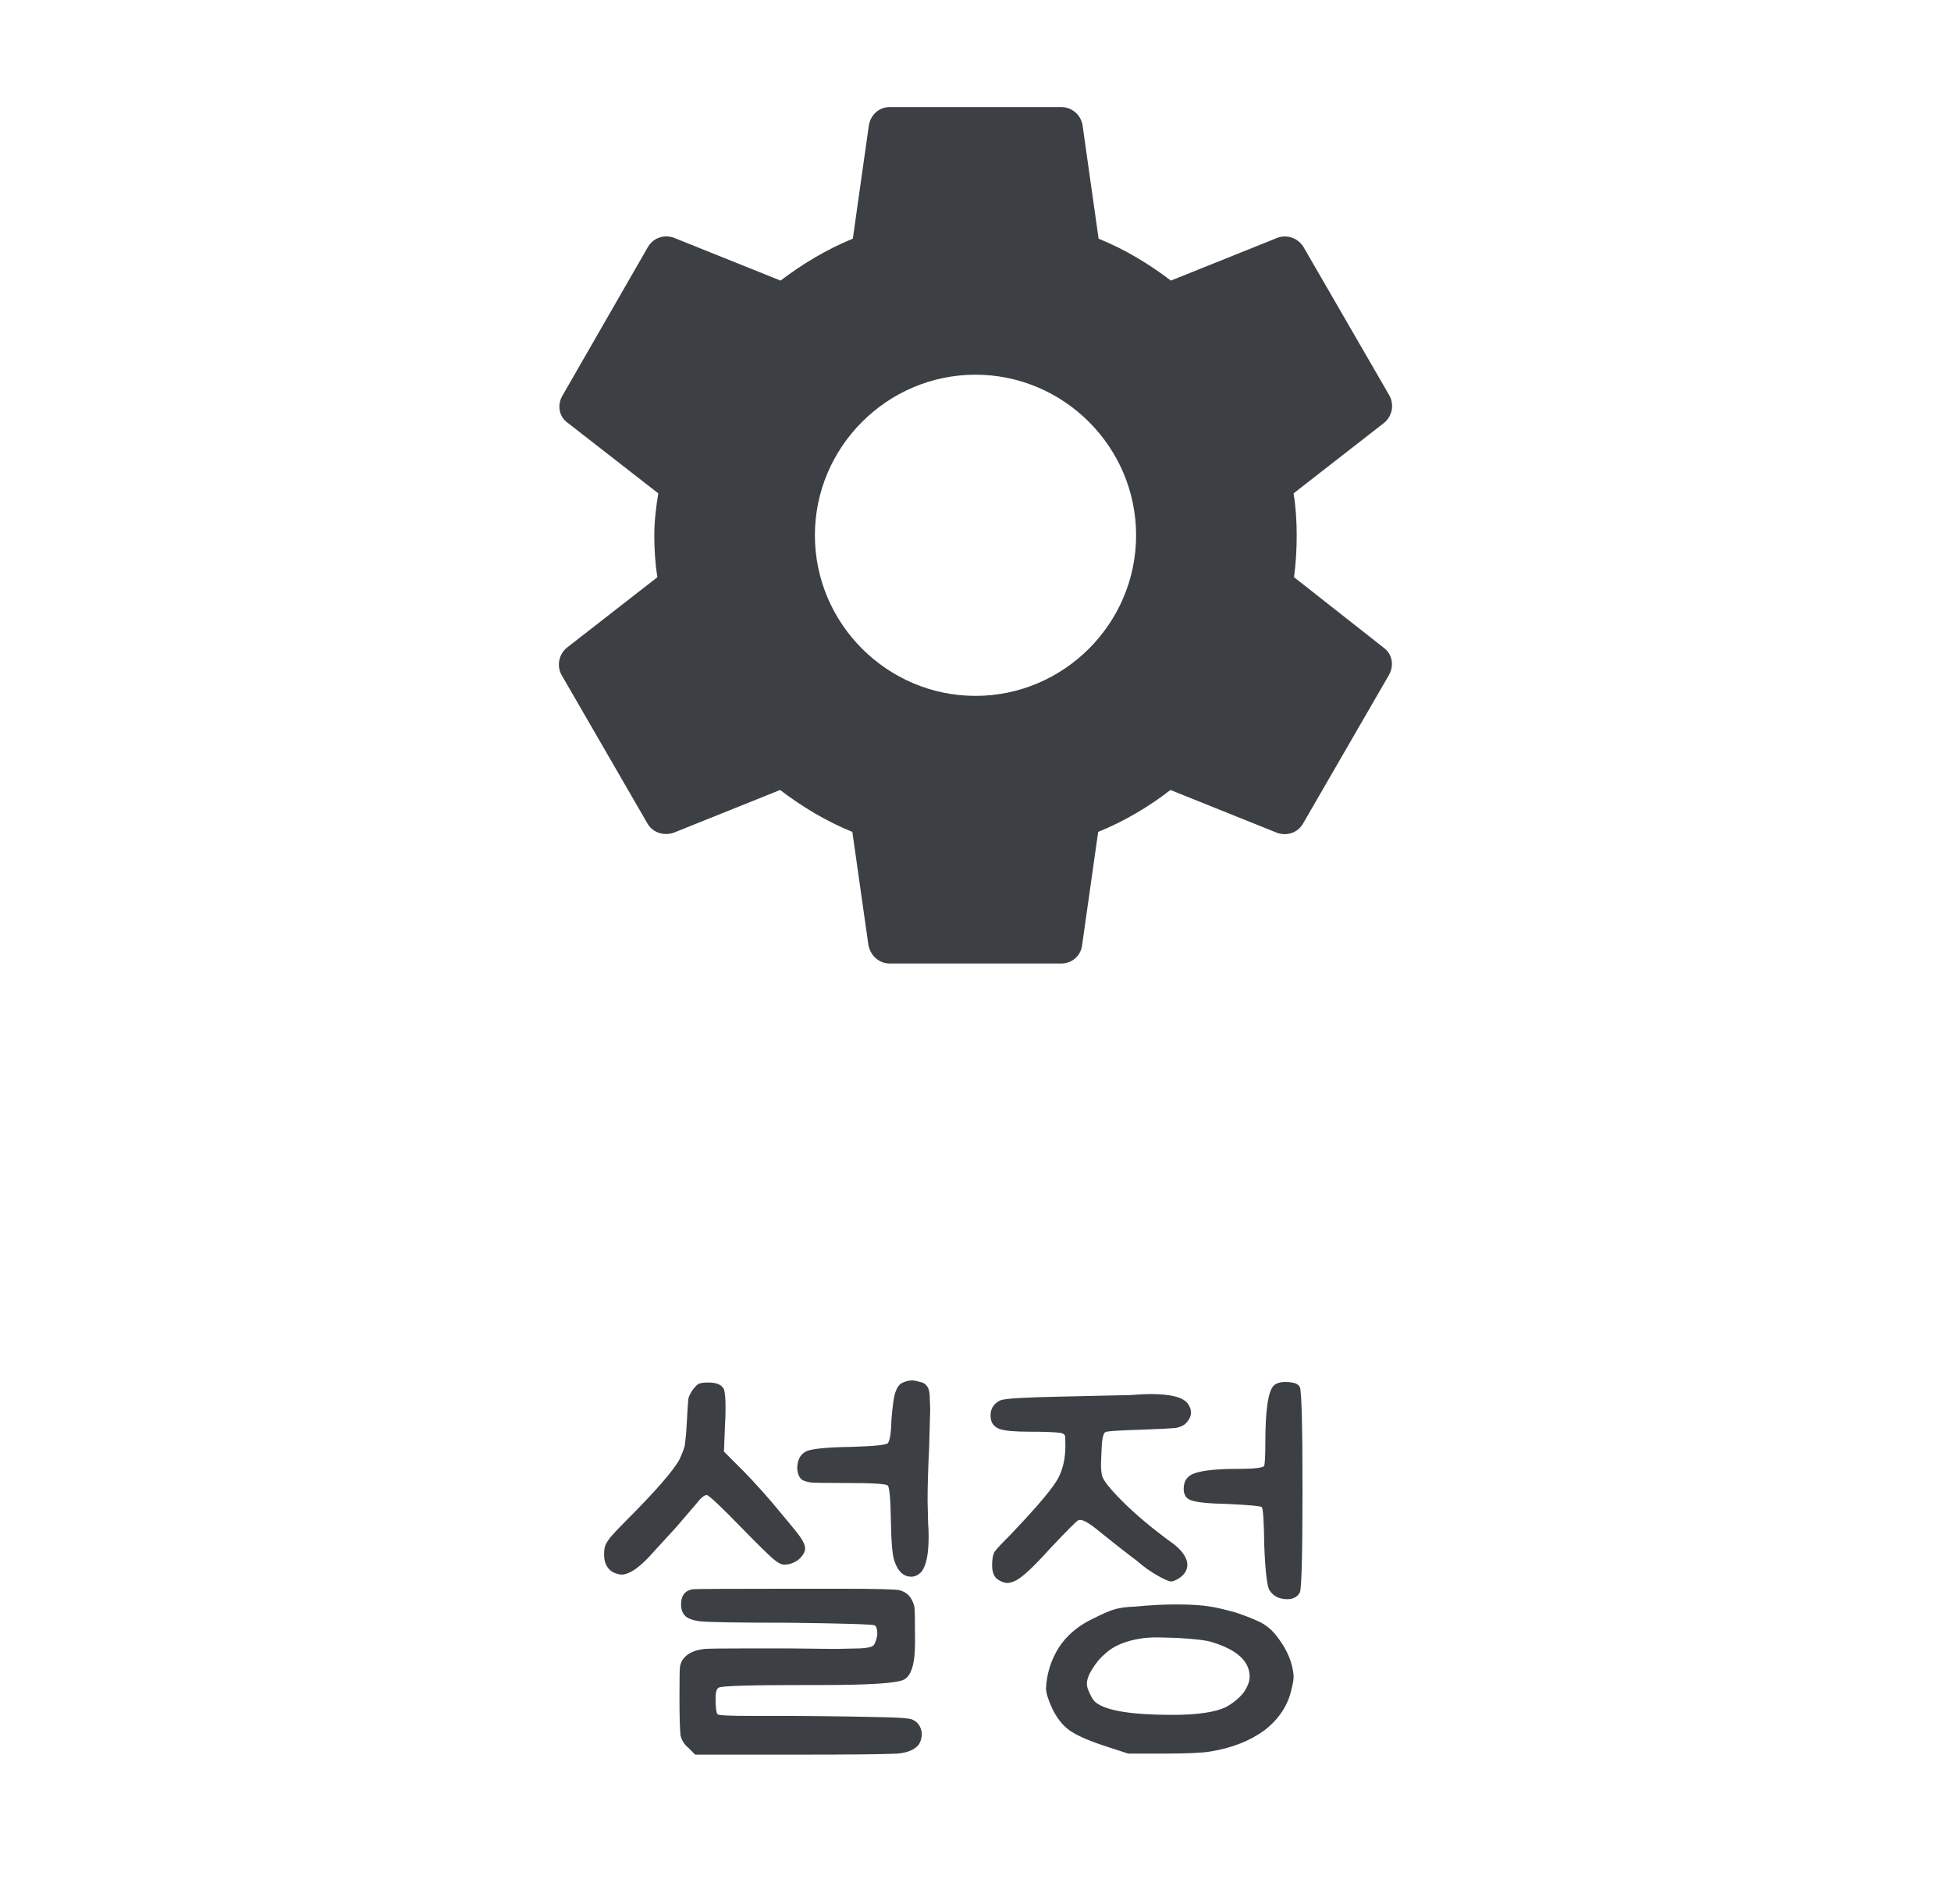
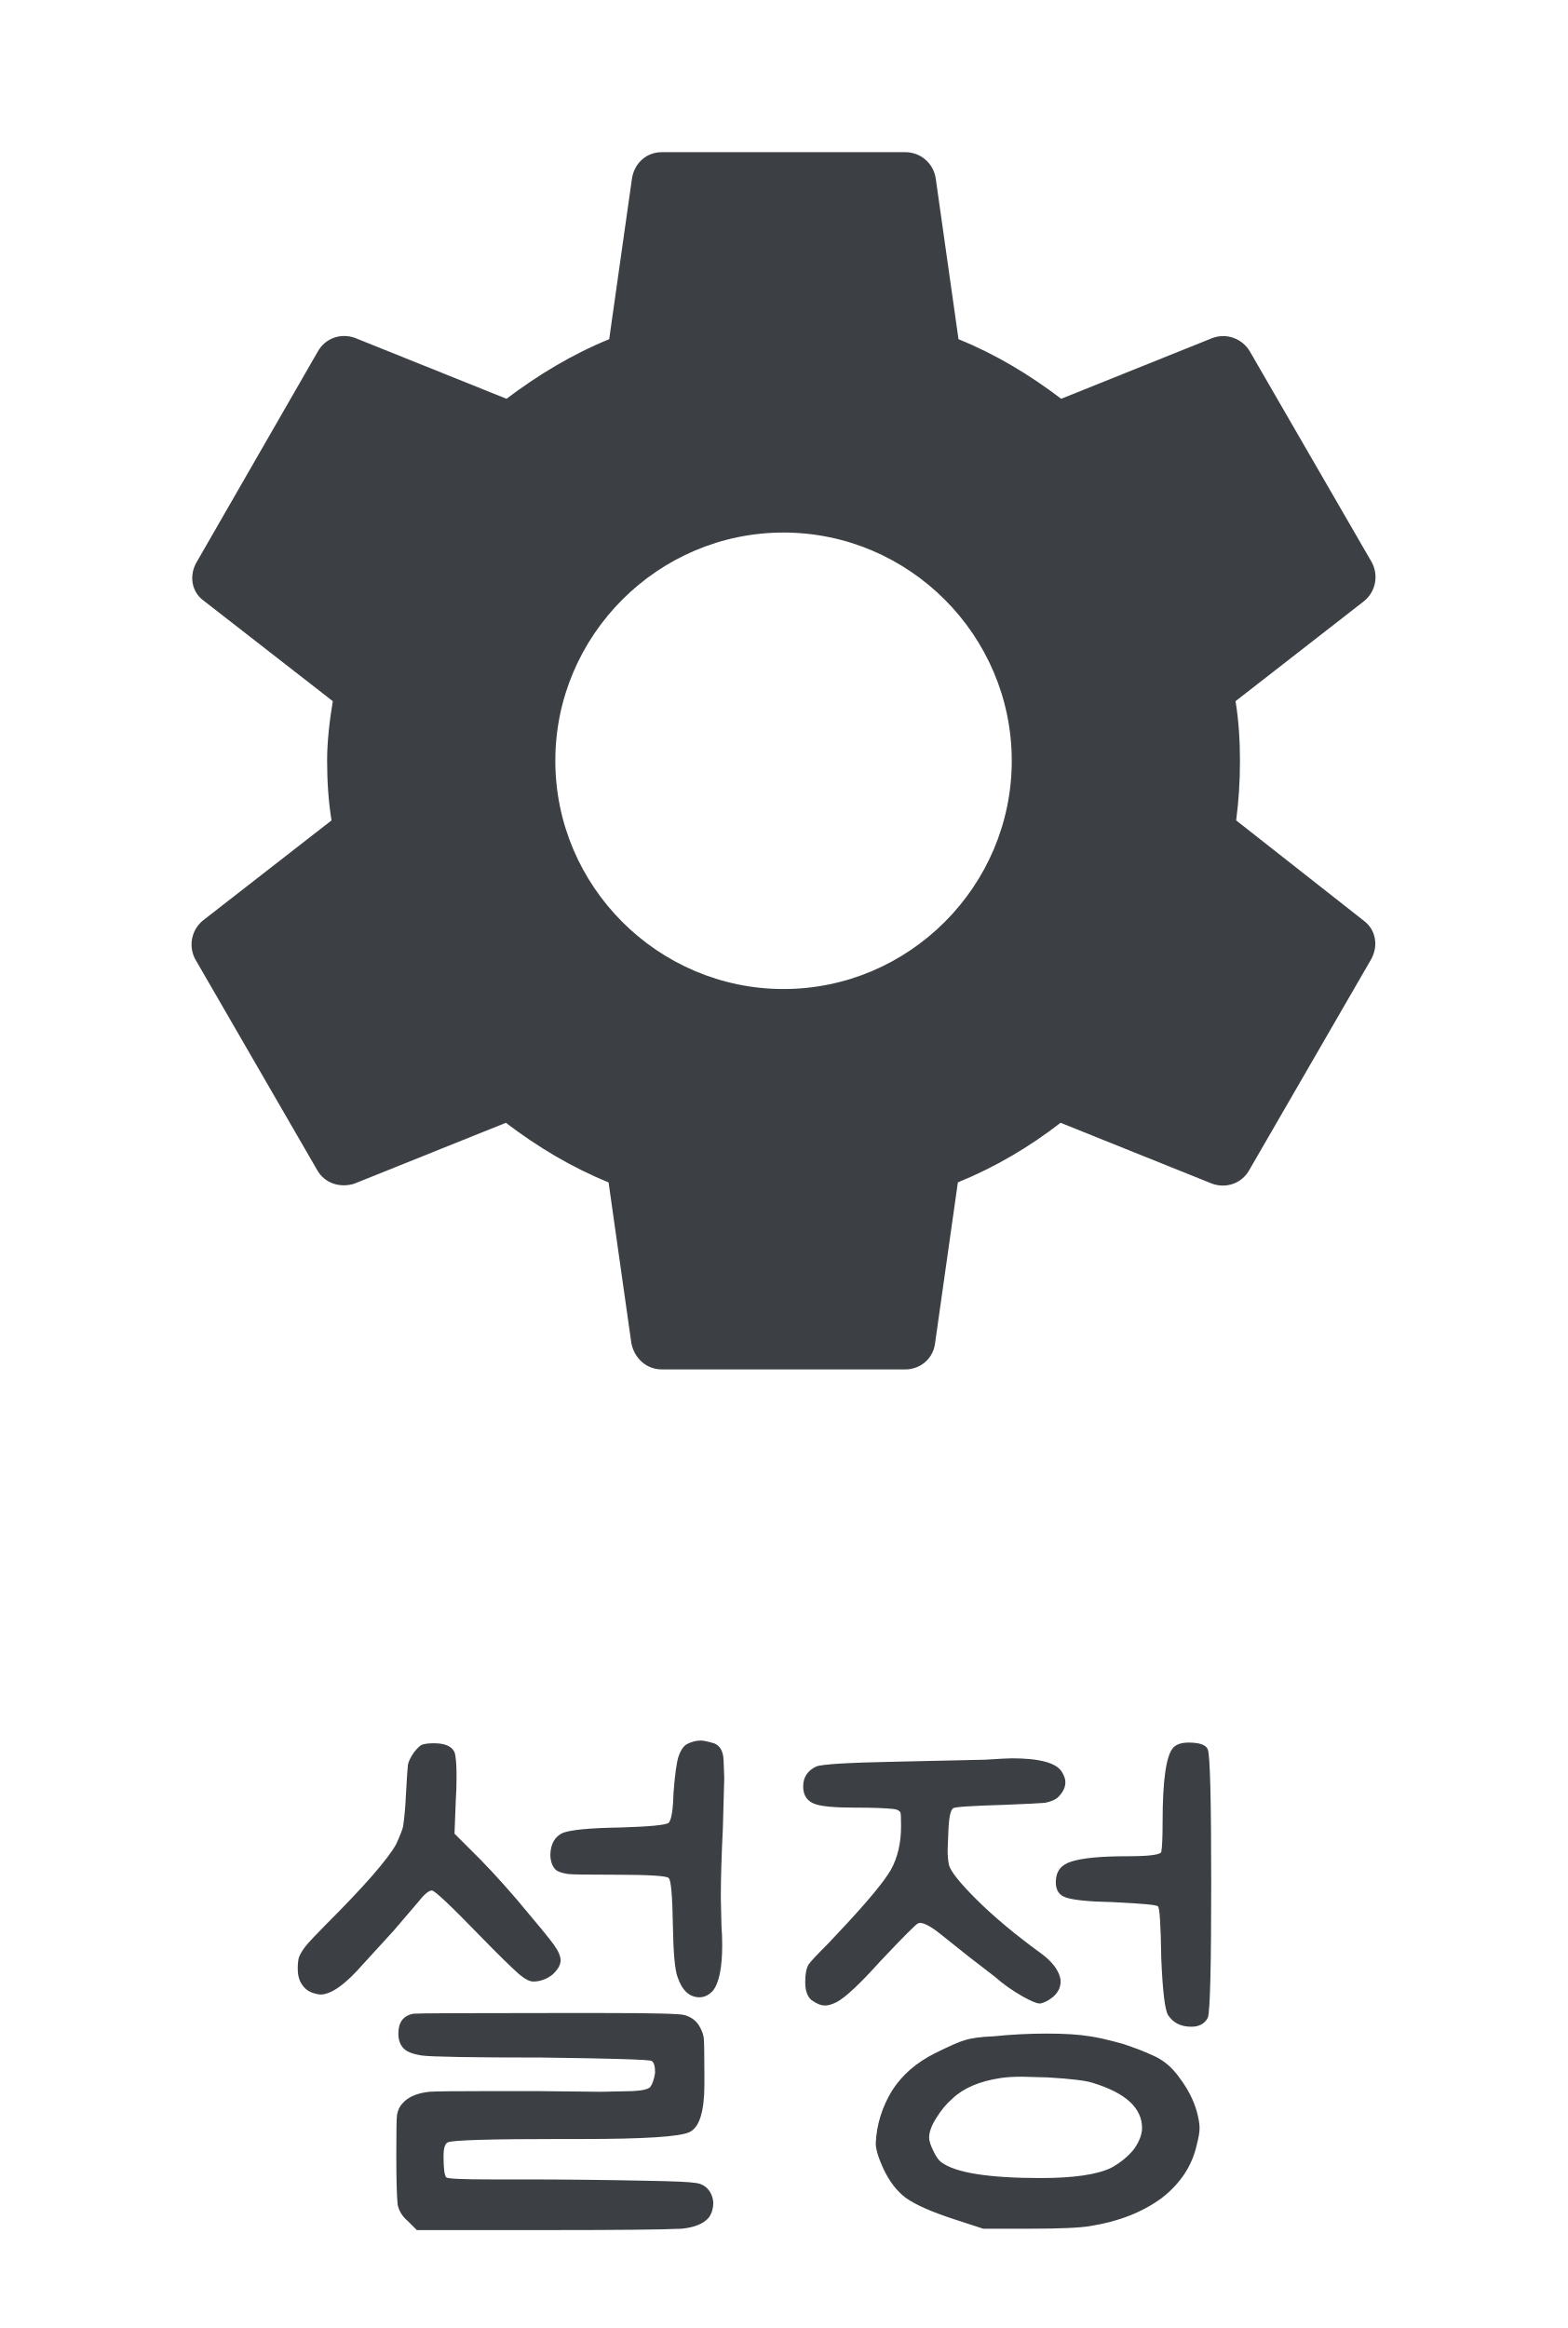
- <svg xmlns="http://www.w3.org/2000/svg" width="41" height="40" viewBox="0 0 41 40" fill="none">
-   <path d="M27.194 12.131C27.231 11.85 27.25 11.559 27.25 11.25C27.25 10.95 27.231 10.65 27.184 10.369L29.087 8.887C29.169 8.82 29.225 8.726 29.246 8.622C29.266 8.517 29.25 8.409 29.2 8.316L27.4 5.203C27.347 5.109 27.262 5.037 27.161 4.999C27.06 4.961 26.948 4.96 26.847 4.997L24.606 5.897C24.137 5.541 23.64 5.241 23.087 5.016L22.75 2.634C22.733 2.527 22.679 2.429 22.596 2.359C22.514 2.288 22.408 2.25 22.3 2.25H18.7C18.475 2.25 18.297 2.409 18.259 2.634L17.922 5.016C17.369 5.241 16.862 5.55 16.403 5.897L14.162 4.997C13.956 4.922 13.722 4.997 13.609 5.203L11.819 8.316C11.706 8.512 11.744 8.756 11.931 8.887L13.834 10.369C13.787 10.65 13.75 10.959 13.75 11.25C13.75 11.541 13.769 11.85 13.815 12.131L11.912 13.613C11.83 13.68 11.774 13.774 11.754 13.878C11.733 13.983 11.749 14.091 11.8 14.184L13.6 17.297C13.712 17.503 13.947 17.569 14.153 17.503L16.394 16.603C16.862 16.959 17.359 17.259 17.912 17.484L18.25 19.866C18.297 20.091 18.475 20.25 18.7 20.25H22.3C22.525 20.25 22.712 20.091 22.74 19.866L23.078 17.484C23.631 17.259 24.137 16.959 24.597 16.603L26.837 17.503C27.044 17.578 27.278 17.503 27.39 17.297L29.19 14.184C29.303 13.978 29.256 13.744 29.078 13.613L27.194 12.131ZM20.5 14.625C18.644 14.625 17.125 13.106 17.125 11.25C17.125 9.394 18.644 7.875 20.5 7.875C22.356 7.875 23.875 9.394 23.875 11.25C23.875 13.106 22.356 14.625 20.5 14.625Z" fill="#3C4045" />
-   <path d="M18.954 29.067C19.027 29.03 19.1 29.012 19.174 29.012C19.21 29.012 19.28 29.027 19.383 29.056C19.478 29.093 19.529 29.181 19.537 29.32L19.548 29.617L19.526 30.42C19.504 30.86 19.493 31.234 19.493 31.542L19.504 32.015C19.511 32.081 19.515 32.176 19.515 32.301C19.515 32.668 19.463 32.913 19.361 33.038C19.295 33.104 19.225 33.137 19.152 33.137C18.99 33.137 18.873 33.031 18.8 32.818C18.756 32.708 18.73 32.433 18.723 31.993C18.715 31.516 18.693 31.26 18.657 31.223C18.635 31.186 18.341 31.168 17.777 31.168C17.344 31.168 17.098 31.164 17.04 31.157C16.944 31.142 16.878 31.12 16.842 31.091C16.783 31.032 16.754 30.948 16.754 30.838C16.761 30.669 16.827 30.556 16.952 30.497C17.084 30.446 17.395 30.416 17.887 30.409C18.363 30.394 18.62 30.369 18.657 30.332C18.701 30.281 18.726 30.116 18.734 29.837C18.756 29.558 18.781 29.371 18.811 29.276C18.847 29.166 18.895 29.096 18.954 29.067ZM12.706 32.532C12.713 32.481 12.75 32.411 12.816 32.323C12.889 32.235 12.999 32.118 13.146 31.971C13.769 31.348 14.147 30.915 14.279 30.673C14.345 30.526 14.381 30.431 14.389 30.387C14.411 30.233 14.425 30.068 14.433 29.892C14.447 29.628 14.458 29.463 14.466 29.397C14.48 29.338 14.513 29.272 14.565 29.199C14.623 29.126 14.667 29.085 14.697 29.078C14.741 29.063 14.803 29.056 14.884 29.056C15.06 29.056 15.17 29.104 15.214 29.199C15.236 29.265 15.247 29.393 15.247 29.584C15.247 29.731 15.243 29.852 15.236 29.947L15.214 30.508L15.456 30.75C15.683 30.97 15.932 31.238 16.204 31.553C16.526 31.934 16.728 32.18 16.809 32.29C16.882 32.393 16.919 32.477 16.919 32.543C16.919 32.616 16.875 32.693 16.787 32.774C16.691 32.847 16.589 32.884 16.479 32.884C16.42 32.884 16.343 32.844 16.248 32.763C16.116 32.646 15.907 32.44 15.621 32.147C15.151 31.663 14.895 31.421 14.851 31.421C14.799 31.421 14.722 31.487 14.62 31.619L14.224 32.081L13.751 32.598C13.465 32.928 13.234 33.093 13.058 33.093C12.918 33.078 12.819 33.023 12.761 32.928C12.717 32.862 12.695 32.778 12.695 32.675C12.695 32.616 12.698 32.569 12.706 32.532ZM14.279 35.656C14.279 35.289 14.282 35.08 14.29 35.029C14.304 34.948 14.334 34.886 14.378 34.842C14.466 34.739 14.609 34.677 14.807 34.655C14.895 34.648 15.221 34.644 15.786 34.644H16.534L17.568 34.655L18.074 34.644C18.228 34.637 18.323 34.615 18.36 34.578C18.396 34.527 18.422 34.45 18.437 34.347C18.437 34.244 18.418 34.182 18.382 34.16C18.345 34.138 17.755 34.12 16.611 34.105C15.496 34.105 14.854 34.094 14.686 34.072C14.546 34.05 14.451 34.013 14.4 33.962C14.341 33.903 14.312 33.823 14.312 33.72C14.312 33.537 14.392 33.43 14.554 33.401C14.605 33.394 15.327 33.39 16.721 33.39H17.634C18.418 33.39 18.844 33.401 18.91 33.423C19.012 33.452 19.089 33.507 19.141 33.588C19.185 33.661 19.21 33.727 19.218 33.786C19.225 33.845 19.229 34.043 19.229 34.38V34.534C19.229 34.974 19.148 35.231 18.987 35.304C18.833 35.377 18.253 35.414 17.249 35.414H16.919C15.767 35.414 15.162 35.432 15.104 35.469C15.06 35.491 15.038 35.564 15.038 35.689C15.038 35.887 15.052 36.001 15.082 36.03C15.104 36.052 15.342 36.063 15.797 36.063H16.314C16.944 36.063 17.619 36.07 18.338 36.085C18.741 36.092 18.987 36.103 19.075 36.118C19.155 36.125 19.221 36.155 19.273 36.206C19.331 36.265 19.364 36.342 19.372 36.437C19.372 36.525 19.35 36.602 19.306 36.668C19.225 36.771 19.078 36.833 18.866 36.855C18.558 36.87 17.861 36.877 16.776 36.877H14.609L14.466 36.734C14.378 36.661 14.323 36.573 14.301 36.47C14.286 36.338 14.279 36.067 14.279 35.656ZM26.767 29.122C26.818 29.071 26.899 29.045 27.009 29.045C27.185 29.045 27.287 29.082 27.317 29.155C27.353 29.243 27.372 29.962 27.372 31.311C27.372 32.66 27.353 33.379 27.317 33.467C27.265 33.562 27.177 33.61 27.053 33.61C26.884 33.61 26.759 33.548 26.679 33.423C26.627 33.342 26.591 33.034 26.569 32.499C26.561 31.964 26.543 31.689 26.514 31.674C26.492 31.652 26.25 31.63 25.788 31.608C25.406 31.601 25.153 31.575 25.029 31.531C24.926 31.494 24.875 31.414 24.875 31.289C24.875 31.12 24.955 31.01 25.117 30.959C25.293 30.9 25.593 30.871 26.019 30.871C26.363 30.871 26.547 30.849 26.569 30.805C26.583 30.732 26.591 30.57 26.591 30.321C26.591 29.639 26.649 29.239 26.767 29.122ZM20.816 29.749C20.816 29.602 20.885 29.496 21.025 29.43C21.113 29.393 21.523 29.368 22.257 29.353L23.742 29.32C23.962 29.305 24.105 29.298 24.171 29.298C24.618 29.298 24.886 29.371 24.974 29.518C25.01 29.577 25.029 29.632 25.029 29.683C25.029 29.771 24.985 29.855 24.897 29.936C24.845 29.973 24.779 29.998 24.699 30.013C24.625 30.02 24.402 30.031 24.028 30.046C23.514 30.061 23.247 30.079 23.225 30.101C23.181 30.13 23.155 30.262 23.148 30.497L23.137 30.772C23.137 30.86 23.144 30.941 23.159 31.014C23.188 31.117 23.331 31.296 23.588 31.553C23.874 31.839 24.229 32.136 24.655 32.444C24.809 32.561 24.904 32.682 24.941 32.807C24.948 32.829 24.952 32.855 24.952 32.884C24.952 32.987 24.904 33.075 24.809 33.148C24.75 33.192 24.691 33.221 24.633 33.236H24.611C24.567 33.236 24.479 33.199 24.347 33.126C24.178 33.031 24.028 32.924 23.896 32.807C23.624 32.602 23.353 32.389 23.082 32.169C22.869 31.993 22.73 31.92 22.664 31.949C22.634 31.956 22.433 32.158 22.059 32.554C21.729 32.921 21.494 33.141 21.355 33.214C21.281 33.251 21.219 33.269 21.168 33.269C21.102 33.269 21.028 33.24 20.948 33.181C20.882 33.122 20.849 33.027 20.849 32.895C20.849 32.763 20.867 32.668 20.904 32.609C20.933 32.565 21.039 32.451 21.223 32.268L21.542 31.927C21.894 31.546 22.121 31.267 22.224 31.091C22.334 30.893 22.389 30.658 22.389 30.387C22.389 30.255 22.385 30.182 22.378 30.167C22.363 30.138 22.326 30.119 22.268 30.112C22.136 30.097 21.923 30.09 21.63 30.09C21.329 30.09 21.124 30.072 21.014 30.035C20.882 29.991 20.816 29.896 20.816 29.749ZM21.982 35.48C21.996 35.179 22.084 34.897 22.246 34.633C22.407 34.384 22.634 34.186 22.928 34.039C23.162 33.922 23.32 33.852 23.401 33.83C23.511 33.793 23.668 33.771 23.874 33.764C24.16 33.735 24.446 33.72 24.732 33.72C25.018 33.72 25.249 33.735 25.425 33.764C25.535 33.779 25.711 33.819 25.953 33.885C26.151 33.951 26.312 34.013 26.437 34.072C26.605 34.145 26.748 34.266 26.866 34.435C26.998 34.611 27.089 34.791 27.141 34.974C27.17 35.084 27.185 35.172 27.185 35.238C27.185 35.304 27.17 35.392 27.141 35.502C27.067 35.839 26.88 36.125 26.58 36.36C26.272 36.587 25.89 36.738 25.436 36.811C25.267 36.84 24.941 36.855 24.457 36.855H23.709L23.236 36.701C22.876 36.584 22.62 36.47 22.466 36.36C22.319 36.25 22.198 36.092 22.103 35.887C22.022 35.711 21.982 35.575 21.982 35.48ZM22.84 35.392C22.84 35.443 22.862 35.513 22.906 35.601C22.95 35.696 22.994 35.759 23.038 35.788C23.265 35.957 23.797 36.041 24.633 36.041C25.161 36.041 25.538 35.986 25.766 35.876C25.912 35.795 26.033 35.696 26.129 35.579C26.217 35.454 26.261 35.341 26.261 35.238C26.261 34.915 25.997 34.673 25.469 34.512C25.359 34.475 25.117 34.446 24.743 34.424L24.336 34.413C24.189 34.413 24.072 34.42 23.984 34.435C23.646 34.486 23.39 34.596 23.214 34.765C23.118 34.846 23.03 34.952 22.95 35.084C22.876 35.201 22.84 35.304 22.84 35.392Z" fill="#3C4045" />
+ <svg xmlns="http://www.w3.org/2000/svg" width="103" height="153" viewBox="0 0 103 153" fill="none">
+   <path d="M81.25 53.917C81.416 52.667 81.5 51.375 81.5 50C81.5 48.667 81.416 47.333 81.208 46.083L89.666 39.5C90.031 39.2 90.28 38.782 90.371 38.319C90.462 37.855 90.39 37.374 90.166 36.958L82.166 23.125C81.931 22.706 81.555 22.385 81.105 22.217C80.655 22.049 80.16 22.046 79.708 22.208L69.75 26.208C67.666 24.625 65.458 23.292 63 22.292L61.5 11.708C61.426 11.231 61.183 10.797 60.816 10.483C60.45 10.17 59.982 9.998 59.5 10H43.5C42.5 10 41.708 10.708 41.541 11.708L40.041 22.292C37.583 23.292 35.333 24.667 33.291 26.208L23.333 22.208C22.416 21.875 21.375 22.208 20.875 23.125L12.916 36.958C12.416 37.833 12.583 38.917 13.416 39.5L21.875 46.083C21.666 47.333 21.5 48.708 21.5 50C21.5 51.292 21.583 52.667 21.791 53.917L13.333 60.5C12.969 60.8 12.719 61.218 12.628 61.681C12.537 62.145 12.609 62.626 12.833 63.042L20.833 76.875C21.333 77.792 22.375 78.083 23.291 77.792L33.25 73.792C35.333 75.375 37.541 76.708 40 77.708L41.5 88.292C41.708 89.292 42.5 90 43.5 90H59.5C60.5 90 61.333 89.292 61.458 88.292L62.958 77.708C65.416 76.708 67.666 75.375 69.708 73.792L79.666 77.792C80.583 78.125 81.625 77.792 82.125 76.875L90.125 63.042C90.625 62.125 90.416 61.083 89.625 60.5L81.25 53.917ZM51.5 65C43.25 65 36.5 58.25 36.5 50C36.5 41.75 43.25 35 51.5 35C59.75 35 66.5 41.75 66.5 50C66.5 58.25 59.75 65 51.5 65Z" fill="#3C4045" />
+   <path d="M45.173 114.615C45.473 114.465 45.773 114.39 46.073 114.39C46.223 114.39 46.508 114.45 46.928 114.57C47.318 114.72 47.528 115.08 47.558 115.65L47.603 116.865L47.513 120.15C47.423 121.95 47.378 123.48 47.378 124.74L47.423 126.675C47.453 126.945 47.468 127.335 47.468 127.845C47.468 129.345 47.258 130.35 46.838 130.86C46.568 131.13 46.283 131.265 45.983 131.265C45.323 131.265 44.843 130.83 44.543 129.96C44.363 129.51 44.258 128.385 44.228 126.585C44.198 124.635 44.108 123.585 43.958 123.435C43.868 123.285 42.668 123.21 40.358 123.21C38.588 123.21 37.583 123.195 37.343 123.165C36.953 123.105 36.683 123.015 36.533 122.895C36.293 122.655 36.173 122.31 36.173 121.86C36.203 121.17 36.473 120.705 36.983 120.465C37.523 120.255 38.798 120.135 40.808 120.105C42.758 120.045 43.808 119.94 43.958 119.79C44.138 119.58 44.243 118.905 44.273 117.765C44.363 116.625 44.468 115.86 44.588 115.47C44.738 115.02 44.933 114.735 45.173 114.615ZM19.613 128.79C19.643 128.58 19.793 128.295 20.063 127.935C20.363 127.575 20.813 127.095 21.413 126.495C23.963 123.945 25.508 122.175 26.048 121.185C26.318 120.585 26.468 120.195 26.498 120.015C26.588 119.385 26.648 118.71 26.678 117.99C26.738 116.91 26.783 116.235 26.813 115.965C26.873 115.725 27.008 115.455 27.218 115.155C27.458 114.855 27.638 114.69 27.758 114.66C27.938 114.6 28.193 114.57 28.523 114.57C29.243 114.57 29.693 114.765 29.873 115.155C29.963 115.425 30.008 115.95 30.008 116.73C30.008 117.33 29.993 117.825 29.963 118.215L29.873 120.51L30.863 121.5C31.793 122.4 32.813 123.495 33.923 124.785C35.243 126.345 36.068 127.35 36.398 127.8C36.698 128.22 36.848 128.565 36.848 128.835C36.848 129.135 36.668 129.45 36.308 129.78C35.918 130.08 35.498 130.23 35.048 130.23C34.808 130.23 34.493 130.065 34.103 129.735C33.563 129.255 32.708 128.415 31.538 127.215C29.618 125.235 28.568 124.245 28.388 124.245C28.178 124.245 27.863 124.515 27.443 125.055L25.823 126.945L23.888 129.06C22.718 130.41 21.773 131.085 21.053 131.085C20.483 131.025 20.078 130.8 19.838 130.41C19.658 130.14 19.568 129.795 19.568 129.375C19.568 129.135 19.583 128.94 19.613 128.79ZM26.048 141.57C26.048 140.07 26.063 139.215 26.093 139.005C26.153 138.675 26.273 138.42 26.453 138.24C26.813 137.82 27.398 137.565 28.208 137.475C28.568 137.445 29.903 137.43 32.213 137.43H35.273L39.503 137.475L41.573 137.43C42.203 137.4 42.593 137.31 42.743 137.16C42.893 136.95 42.998 136.635 43.058 136.215C43.058 135.795 42.983 135.54 42.833 135.45C42.683 135.36 40.268 135.285 35.588 135.225C31.028 135.225 28.403 135.18 27.713 135.09C27.143 135 26.753 134.85 26.543 134.64C26.303 134.4 26.183 134.07 26.183 133.65C26.183 132.9 26.513 132.465 27.173 132.345C27.383 132.315 30.338 132.3 36.038 132.3H39.773C42.983 132.3 44.723 132.345 44.993 132.435C45.413 132.555 45.728 132.78 45.938 133.11C46.118 133.41 46.223 133.68 46.253 133.92C46.283 134.16 46.298 134.97 46.298 136.35V136.98C46.298 138.78 45.968 139.83 45.308 140.13C44.678 140.43 42.308 140.58 38.198 140.58H36.848C32.138 140.58 29.663 140.655 29.423 140.805C29.243 140.895 29.153 141.195 29.153 141.705C29.153 142.515 29.213 142.98 29.333 143.1C29.423 143.19 30.398 143.235 32.258 143.235H34.373C36.953 143.235 39.713 143.265 42.653 143.325C44.303 143.355 45.308 143.4 45.668 143.46C45.998 143.49 46.268 143.61 46.478 143.82C46.718 144.06 46.853 144.375 46.883 144.765C46.883 145.125 46.793 145.44 46.613 145.71C46.283 146.13 45.683 146.385 44.813 146.475C43.553 146.535 40.703 146.565 36.263 146.565H27.398L26.813 145.98C26.453 145.68 26.228 145.32 26.138 144.9C26.078 144.36 26.048 143.25 26.048 141.57ZM77.135 114.84C77.345 114.63 77.675 114.525 78.125 114.525C78.845 114.525 79.265 114.675 79.385 114.975C79.535 115.335 79.61 118.275 79.61 123.795C79.61 129.315 79.535 132.255 79.385 132.615C79.175 133.005 78.815 133.2 78.305 133.2C77.615 133.2 77.105 132.945 76.775 132.435C76.565 132.105 76.415 130.845 76.325 128.655C76.295 126.465 76.22 125.34 76.1 125.28C76.01 125.19 75.02 125.1 73.13 125.01C71.57 124.98 70.535 124.875 70.025 124.695C69.605 124.545 69.395 124.215 69.395 123.705C69.395 123.015 69.725 122.565 70.385 122.355C71.105 122.115 72.335 121.995 74.075 121.995C75.485 121.995 76.235 121.905 76.325 121.725C76.385 121.425 76.415 120.765 76.415 119.745C76.415 116.955 76.655 115.32 77.135 114.84ZM52.79 117.405C52.79 116.805 53.075 116.37 53.645 116.1C54.005 115.95 55.685 115.845 58.685 115.785L64.76 115.65C65.66 115.59 66.245 115.56 66.515 115.56C68.345 115.56 69.44 115.86 69.8 116.46C69.95 116.7 70.025 116.925 70.025 117.135C70.025 117.495 69.845 117.84 69.485 118.17C69.275 118.32 69.005 118.425 68.675 118.485C68.375 118.515 67.46 118.56 65.93 118.62C63.83 118.68 62.735 118.755 62.645 118.845C62.465 118.965 62.36 119.505 62.33 120.465L62.285 121.59C62.285 121.95 62.315 122.28 62.375 122.58C62.495 123 63.08 123.735 64.13 124.785C65.3 125.955 66.755 127.17 68.495 128.43C69.125 128.91 69.515 129.405 69.665 129.915C69.695 130.005 69.71 130.11 69.71 130.23C69.71 130.65 69.515 131.01 69.125 131.31C68.885 131.49 68.645 131.61 68.405 131.67H68.315C68.135 131.67 67.775 131.52 67.235 131.22C66.545 130.83 65.93 130.395 65.39 129.915C64.28 129.075 63.17 128.205 62.06 127.305C61.19 126.585 60.62 126.285 60.35 126.405C60.23 126.435 59.405 127.26 57.875 128.88C56.525 130.38 55.565 131.28 54.995 131.58C54.695 131.73 54.44 131.805 54.23 131.805C53.96 131.805 53.66 131.685 53.33 131.445C53.06 131.205 52.925 130.815 52.925 130.275C52.925 129.735 53 129.345 53.15 129.105C53.27 128.925 53.705 128.46 54.455 127.71L55.76 126.315C57.2 124.755 58.13 123.615 58.55 122.895C59 122.085 59.225 121.125 59.225 120.015C59.225 119.475 59.21 119.175 59.18 119.115C59.12 118.995 58.97 118.92 58.73 118.89C58.19 118.83 57.32 118.8 56.12 118.8C54.89 118.8 54.05 118.725 53.6 118.575C53.06 118.395 52.79 118.005 52.79 117.405ZM57.56 140.85C57.62 139.62 57.98 138.465 58.64 137.385C59.3 136.365 60.23 135.555 61.43 134.955C62.39 134.475 63.035 134.19 63.365 134.1C63.815 133.95 64.46 133.86 65.3 133.83C66.47 133.71 67.64 133.65 68.81 133.65C69.98 133.65 70.925 133.71 71.645 133.83C72.095 133.89 72.815 134.055 73.805 134.325C74.615 134.595 75.275 134.85 75.785 135.09C76.475 135.39 77.06 135.885 77.54 136.575C78.08 137.295 78.455 138.03 78.665 138.78C78.785 139.23 78.845 139.59 78.845 139.86C78.845 140.13 78.785 140.49 78.665 140.94C78.365 142.32 77.6 143.49 76.37 144.45C75.11 145.38 73.55 145.995 71.69 146.295C71 146.415 69.665 146.475 67.685 146.475H64.625L62.69 145.845C61.22 145.365 60.17 144.9 59.54 144.45C58.94 144 58.445 143.355 58.055 142.515C57.725 141.795 57.56 141.24 57.56 140.85ZM61.07 140.49C61.07 140.7 61.16 140.985 61.34 141.345C61.52 141.735 61.7 141.99 61.88 142.11C62.81 142.8 64.985 143.145 68.405 143.145C70.565 143.145 72.11 142.92 73.04 142.47C73.64 142.14 74.135 141.735 74.525 141.255C74.885 140.745 75.065 140.28 75.065 139.86C75.065 138.54 73.985 137.55 71.825 136.89C71.375 136.74 70.385 136.62 68.855 136.53L67.19 136.485C66.59 136.485 66.11 136.515 65.75 136.575C64.37 136.785 63.32 137.235 62.6 137.925C62.21 138.255 61.85 138.69 61.52 139.23C61.22 139.71 61.07 140.13 61.07 140.49Z" fill="#3C4045" />
</svg>
